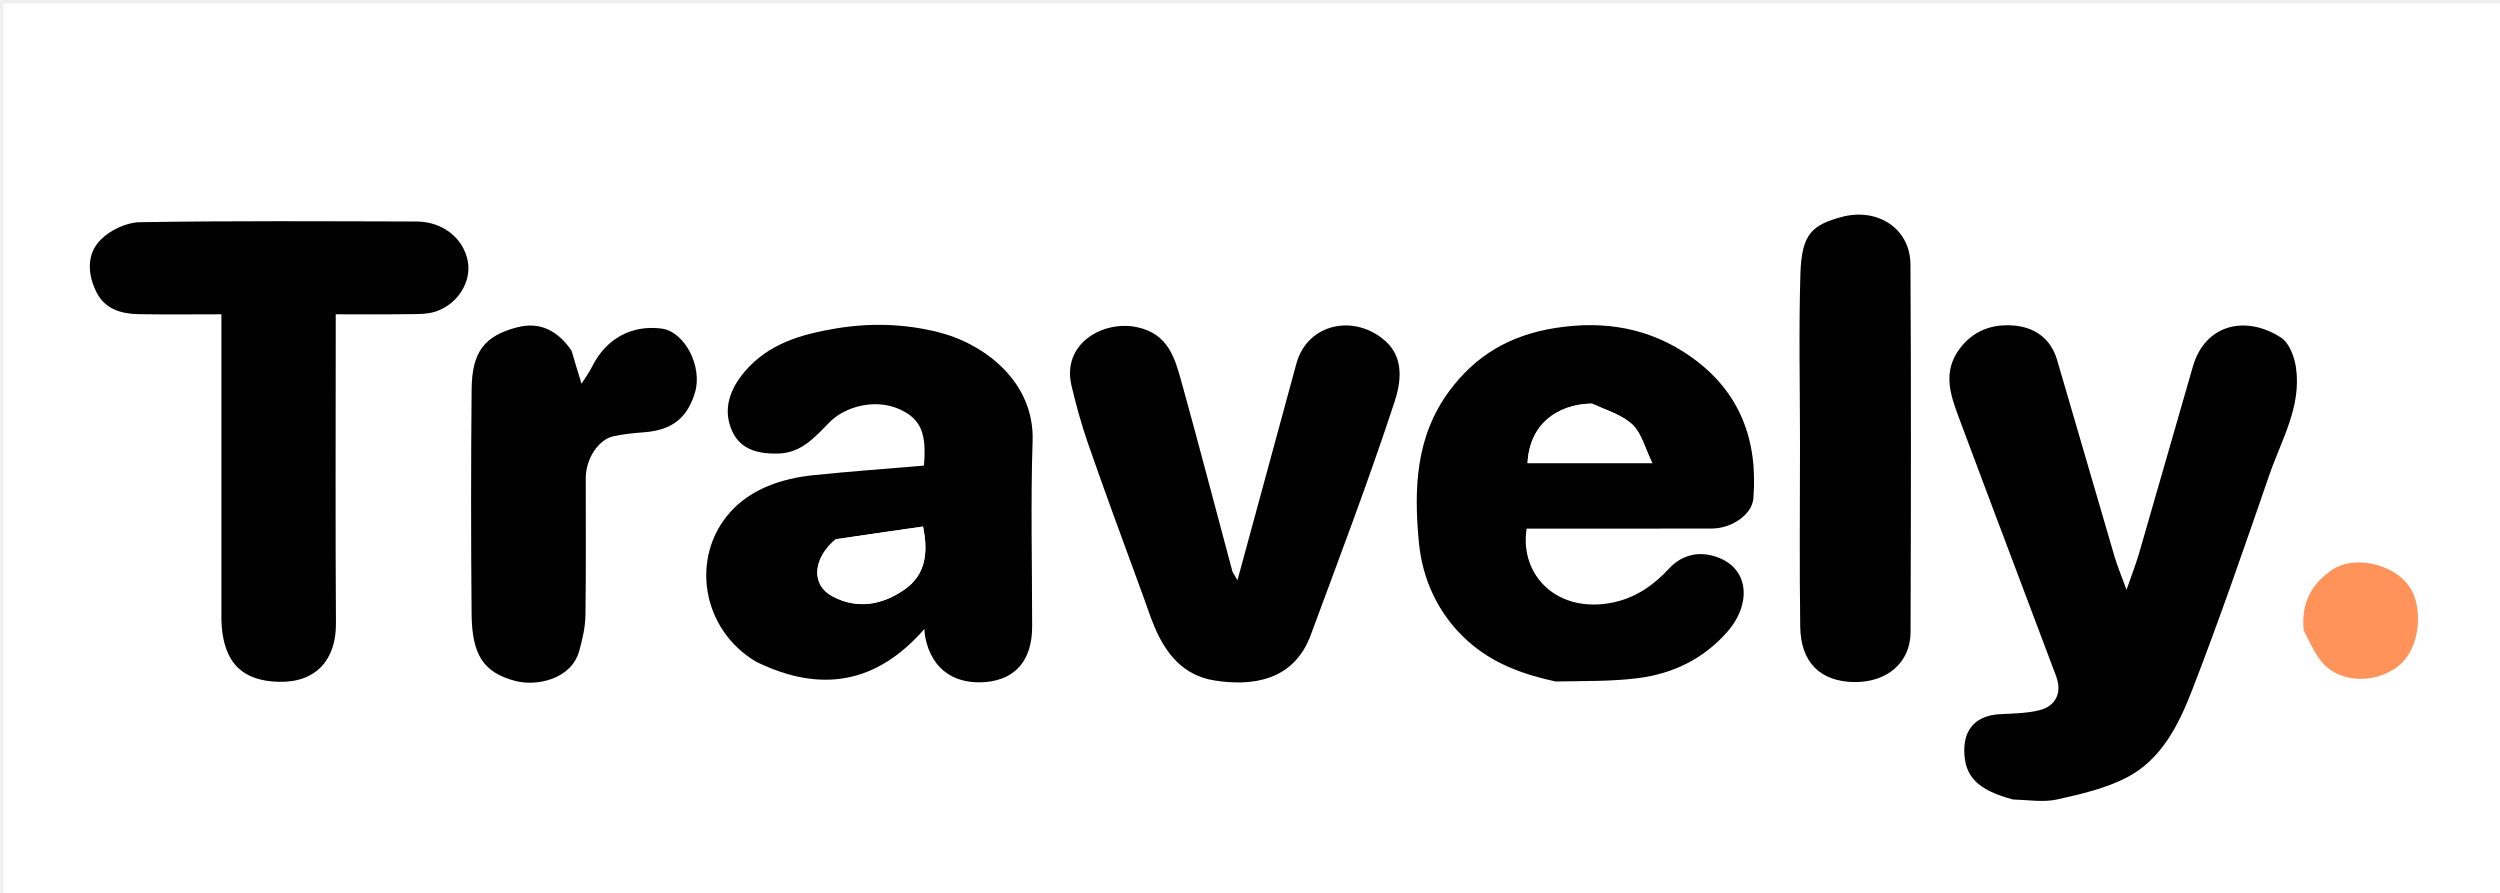
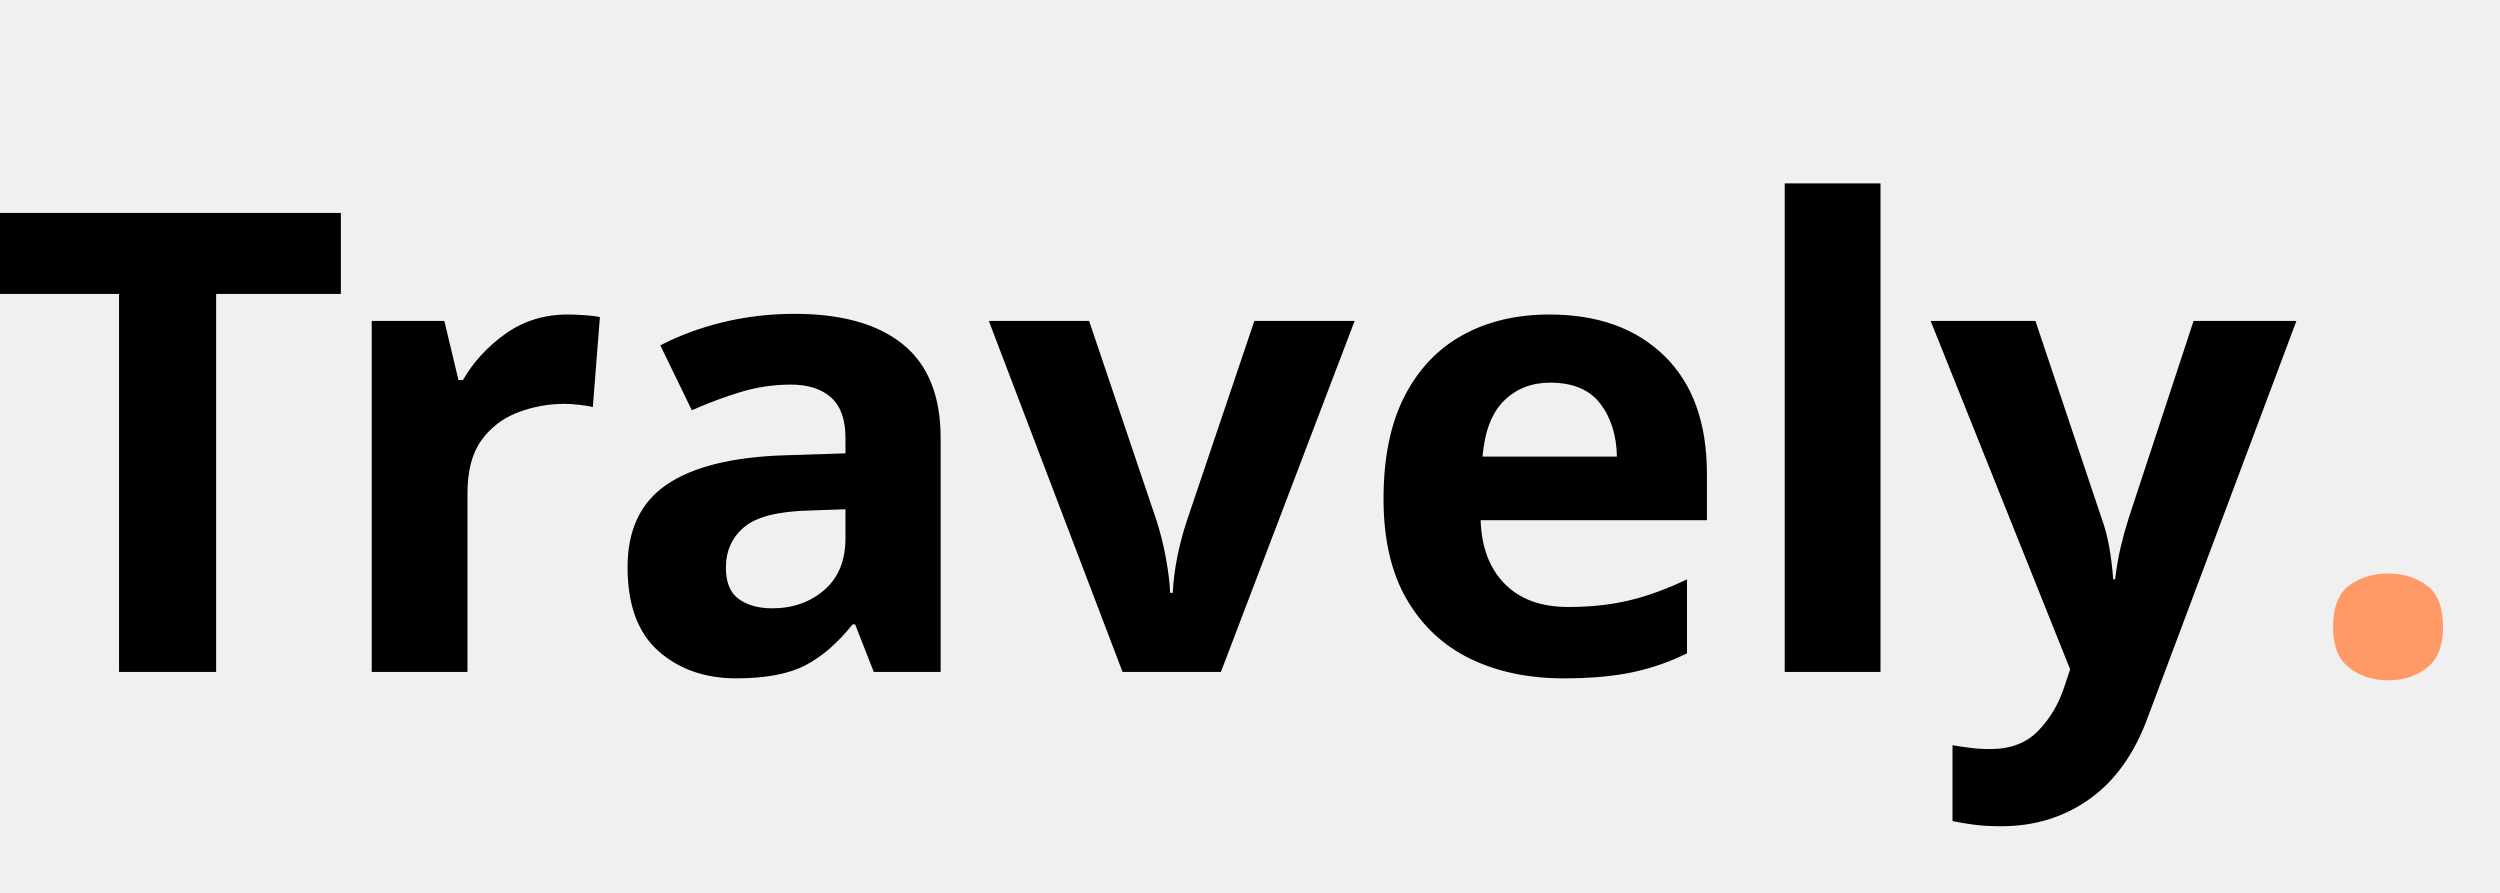
- <svg xmlns="http://www.w3.org/2000/svg" version="1.1" id="Layer_1" x="0px" y="0px" width="100%" viewBox="0 0 700 250" enable-background="new 0 0 700 250" xml:space="preserve">
-   <path fill="#FFFFFF" opacity="1" stroke="none" d=" M501,251   C334,251 167.5,251 1,251   C1,167.667 1,84.333 1,1   C234.333,1 467.667,1 701,1   C701,84.333 701,167.667 701,251   C634.5,251 568,251 501,251  M564.026,223.981   C568.026,223.987 572.182,224.694 575.991,223.845   C582.641,222.362 589.525,220.785 595.503,217.687   C605.254,212.634 610.065,202.851 613.804,193.203   C621.498,173.35 628.434,153.198 635.381,133.065   C638.776,123.224 644.489,113.811 642.858,102.823   C642.419,99.872 640.987,96.037 638.733,94.566   C628.954,88.181 617.465,90.675 614.006,102.631   C608.968,120.039 604.009,137.469 598.959,154.873   C598.074,157.92 596.904,160.884 595.426,165.157   C593.959,161.112 592.841,158.474 592.039,155.744   C586.658,137.44 581.382,119.106 575.989,100.806   C574.174,94.646 569.531,91.503 563.469,91.122   C557.693,90.76 552.556,92.552 548.753,97.588   C543.829,104.109 546.107,110.538 548.485,116.924   C557.487,141.085 566.657,165.184 575.716,189.325   C577.409,193.837 575.743,197.661 571.071,198.852   C567.487,199.765 563.647,199.764 559.91,199.976   C553.531,200.338 549.971,203.911 550,210.136   C550.034,217.402 553.733,221.21 564.026,223.981  M212.039,185.55   C229.854,194.135 245.447,191.445 258.839,176.101   C258.906,176.939 258.902,177.534 259.008,178.108   C260.912,188.398 268.375,191.665 276.088,190.958   C284.532,190.185 289,184.636 289,175.404   C289,158.085 288.558,140.752 289.127,123.452   C289.669,106.977 275.741,96.228 262.532,92.963   C253.002,90.607 243.467,90.379 233.845,92.007   C224.319,93.619 215.193,96.241 208.609,103.943   C204.375,108.896 202.156,114.752 205.139,120.984   C207.6,126.123 212.781,127.157 218.076,126.982   C224.398,126.772 228.218,122.365 232.195,118.29   C236.581,113.798 245.239,111.363 252.3,114.781   C257.835,117.461 259.503,121.389 258.701,130.372   C248.398,131.25 238.116,131.988 227.866,133.041   C219.005,133.952 210.4,136.802 204.496,143.366   C193.176,155.951 196.438,176.303 212.039,185.55  M435.961,190.976   C443.537,190.65 451.177,190.831 458.671,189.873   C468.365,188.634 476.887,184.558 483.547,177.018   C490.977,168.607 489.698,157.785 478.781,155.433   C474.547,154.521 470.428,155.854 467.345,159.189   C463.07,163.813 458.136,167.287 451.881,168.647   C436.361,172.021 425.388,161.34 427.448,148   C429.024,148 430.658,148 432.293,148   C447.959,148 463.625,148.02 479.291,147.989   C484.867,147.978 490.564,144.095 490.933,139.585   C492.263,123.332 487.222,109.666 473.589,99.999   C462.032,91.804 449.212,89.621 435.216,91.883   C422.848,93.883 413.197,99.45 405.741,109.573   C396.277,122.423 395.906,137.139 397.282,151.78   C398.269,162.276 402.715,172.031 410.932,179.443   C417.839,185.672 426.184,188.786 435.961,190.976  M62,174.256   C62.397,185.923 68.224,190.635 77.953,190.906   C88.579,191.201 94.13,184.62 94.063,174.548   C93.88,147.39 94,120.229 94,93.07   C94,91.465 94,89.861 94,88   C100.829,88 107.134,88.073 113.436,87.968   C116.355,87.919 119.467,88.098 122.145,87.172   C128.348,85.027 132.029,78.731 130.983,73.157   C129.771,66.702 123.96,62.043 116.639,62.025   C90.812,61.961 64.982,61.804 39.162,62.218   C35.421,62.278 30.876,64.422 28.211,67.101   C24.24,71.091 24.468,76.692 26.989,81.764   C29.383,86.581 33.926,87.874 38.823,87.963   C46.434,88.102 54.05,88 62,88   C62,116.734 62,145.021 62,174.256  M319.48,164.987   C320.772,168.604 321.876,172.303 323.396,175.822   C326.615,183.277 331.436,189.134 340.018,190.522   C350.483,192.213 362.232,190.676 366.976,177.872   C375.031,156.132 383.274,134.443 390.497,112.425   C392.148,107.39 393.293,100.435 388.079,95.653   C379.5,87.785 366.095,90.403 362.99,101.814   C358.99,116.51 354.997,131.208 351,145.904   C349.61,151.014 348.217,156.123 346.489,162.465   C345.451,160.637 345.146,160.286 345.038,159.882   C340.344,142.377 335.78,124.836 330.933,107.374   C329.011,100.448 327.238,93.447 318.274,91.593   C308.866,89.646 297.252,96.19 300.018,107.959   C301.297,113.401 302.791,118.821 304.625,124.099   C309.298,137.547 314.216,150.909 319.48,164.987  M504,124.5   C504,141.492 503.821,158.488 504.068,175.476   C504.214,185.555 509.743,190.758 518.973,190.97   C528.29,191.184 534.925,185.534 534.953,177.034   C535.066,142.716 535.129,108.397 534.922,74.08   C534.859,63.713 525.421,58.144 515.797,60.722   C507.475,62.95 504.477,65.398 504.125,76.525   C503.63,92.169 504,107.84 504,124.5  M159.983,97.826   C156.22,92.643 151.287,89.99 144.867,91.637   C135.676,93.994 132.161,98.517 132.061,108.913   C131.857,129.892 131.868,150.876 132.052,171.857   C132.154,183.44 135.38,188.253 144.161,190.631   C150.314,192.296 160.006,190.154 162.182,182.25   C163.072,179.018 163.867,175.64 163.919,172.316   C164.118,159.497 163.982,146.673 164.008,133.851   C164.019,128.497 167.527,123.062 171.776,122.138   C174.627,121.518 177.57,121.253 180.487,121.022   C188.125,120.415 192.421,117.089 194.584,109.94   C196.794,102.634 191.698,92.839 185.251,92.004   C176.806,90.909 169.68,94.852 165.796,102.646   C164.911,104.421 163.706,106.037 162.822,107.449   C161.876,104.371 160.989,101.487 159.983,97.826  M645.066,176.928   C646.9,179.972 648.27,183.459 650.663,185.97   C656.022,191.593 666.164,191.324 672.215,185.905   C677.555,181.123 678.709,169.974 674.48,164.035   C670.133,157.928 659.34,155.436 653.24,159.412   C647.304,163.281 644.258,168.801 645.066,176.928  z" />
-   <path fill="#000000" opacity="1" stroke="none" d=" M563.602,223.842   C553.733,221.21 550.034,217.402 550,210.136   C549.971,203.911 553.531,200.338 559.91,199.976   C563.647,199.764 567.487,199.765 571.071,198.852   C575.743,197.661 577.409,193.837 575.716,189.325   C566.657,165.184 557.487,141.085 548.485,116.924   C546.107,110.538 543.829,104.109 548.753,97.588   C552.556,92.552 557.693,90.76 563.469,91.122   C569.531,91.503 574.174,94.646 575.989,100.806   C581.382,119.106 586.658,137.44 592.039,155.744   C592.841,158.474 593.959,161.112 595.426,165.157   C596.904,160.884 598.074,157.92 598.959,154.873   C604.009,137.469 608.968,120.039 614.006,102.631   C617.465,90.675 628.954,88.181 638.733,94.566   C640.987,96.037 642.419,99.872 642.858,102.823   C644.489,113.811 638.776,123.224 635.381,133.065   C628.434,153.198 621.498,173.35 613.804,193.203   C610.065,202.851 605.254,212.634 595.503,217.687   C589.525,220.785 582.641,222.362 575.991,223.845   C572.182,224.694 568.026,223.987 563.602,223.842  z" />
-   <path fill="#000000" opacity="1" stroke="none" d=" M211.75,185.296   C196.438,176.303 193.176,155.951 204.496,143.366   C210.4,136.802 219.005,133.952 227.866,133.041   C238.116,131.988 248.398,131.25 258.701,130.372   C259.503,121.389 257.835,117.461 252.3,114.781   C245.239,111.363 236.581,113.798 232.195,118.29   C228.218,122.365 224.398,126.772 218.076,126.982   C212.781,127.157 207.6,126.123 205.139,120.984   C202.156,114.752 204.375,108.896 208.609,103.943   C215.193,96.241 224.319,93.619 233.845,92.007   C243.467,90.379 253.002,90.607 262.532,92.963   C275.741,96.228 289.669,106.977 289.127,123.452   C288.558,140.752 289,158.085 289,175.404   C289,184.636 284.532,190.185 276.088,190.958   C268.375,191.665 260.912,188.398 259.008,178.108   C258.902,177.534 258.906,176.939 258.839,176.101   C245.447,191.445 229.854,194.135 211.75,185.296  M233.871,151.012   C227.447,156.481 227.083,163.838 233.147,167.013   C240.222,170.718 247.094,169.324 253.231,165.087   C259.187,160.976 259.96,154.741 258.441,147.434   C250.381,148.593 242.524,149.723 233.871,151.012  z" />
-   <path fill="#000000" opacity="1" stroke="none" d=" M435.538,190.807   C426.184,188.786 417.839,185.672 410.932,179.443   C402.715,172.031 398.269,162.276 397.282,151.78   C395.906,137.139 396.277,122.423 405.741,109.573   C413.197,99.45 422.848,93.883 435.216,91.883   C449.212,89.621 462.032,91.804 473.589,99.999   C487.222,109.666 492.263,123.332 490.933,139.585   C490.564,144.095 484.867,147.978 479.291,147.989   C463.625,148.02 447.959,148 432.293,148   C430.658,148 429.024,148 427.448,148   C425.388,161.34 436.361,172.021 451.881,168.647   C458.136,167.287 463.07,163.813 467.345,159.189   C470.428,155.854 474.547,154.521 478.781,155.433   C489.698,157.785 490.977,168.607 483.547,177.018   C476.887,184.558 468.365,188.634 458.671,189.873   C451.177,190.831 443.537,190.65 435.538,190.807  M445.381,113   C435.932,113.264 428.259,118.797 427.713,129.676   C438.781,129.676 449.858,129.676 462.657,129.676   C460.56,125.389 459.632,121.319 457.113,118.92   C454.228,116.173 449.929,114.91 445.381,113  z" />
-   <path fill="#000000" opacity="1" stroke="none" d=" M62,173.782   C62,145.021 62,116.734 62,88   C54.05,88 46.434,88.102 38.823,87.963   C33.926,87.874 29.383,86.581 26.989,81.764   C24.468,76.692 24.24,71.091 28.211,67.101   C30.876,64.422 35.421,62.278 39.162,62.218   C64.982,61.804 90.812,61.961 116.639,62.025   C123.96,62.043 129.771,66.702 130.983,73.157   C132.029,78.731 128.348,85.027 122.145,87.172   C119.467,88.098 116.355,87.919 113.436,87.968   C107.134,88.073 100.829,88 94,88   C94,89.861 94,91.465 94,93.07   C94,120.229 93.88,147.39 94.063,174.548   C94.13,184.62 88.579,191.201 77.953,190.906   C68.224,190.635 62.397,185.923 62,173.782  z" />
-   <path fill="#000000" opacity="1" stroke="none" d=" M319.258,164.646   C314.216,150.909 309.298,137.547 304.625,124.099   C302.791,118.821 301.297,113.401 300.018,107.959   C297.252,96.19 308.866,89.646 318.274,91.593   C327.238,93.447 329.011,100.448 330.933,107.374   C335.78,124.836 340.344,142.377 345.038,159.882   C345.146,160.286 345.451,160.637 346.489,162.465   C348.217,156.123 349.61,151.014 351,145.904   C354.997,131.208 358.99,116.51 362.99,101.814   C366.095,90.403 379.5,87.785 388.079,95.653   C393.293,100.435 392.148,107.39 390.497,112.425   C383.274,134.443 375.031,156.132 366.976,177.872   C362.232,190.676 350.483,192.213 340.018,190.522   C331.436,189.134 326.615,183.277 323.396,175.822   C321.876,172.303 320.772,168.604 319.258,164.646  z" />
-   <path fill="#000000" opacity="1" stroke="none" d=" M504,124   C504,107.84 503.63,92.169 504.125,76.525   C504.477,65.398 507.475,62.95 515.797,60.722   C525.421,58.144 534.859,63.713 534.922,74.08   C535.129,108.397 535.066,142.716 534.953,177.034   C534.925,185.534 528.29,191.184 518.973,190.97   C509.743,190.758 504.214,185.555 504.068,175.476   C503.821,158.488 504,141.492 504,124  z" />
-   <path fill="#000000" opacity="1" stroke="none" d=" M160.043,98.214   C160.989,101.487 161.876,104.371 162.822,107.449   C163.706,106.037 164.911,104.421 165.796,102.646   C169.68,94.852 176.806,90.909 185.251,92.004   C191.698,92.839 196.794,102.634 194.584,109.94   C192.421,117.089 188.125,120.415 180.487,121.022   C177.57,121.253 174.627,121.518 171.776,122.138   C167.527,123.062 164.019,128.497 164.008,133.851   C163.982,146.673 164.118,159.497 163.919,172.316   C163.867,175.64 163.072,179.018 162.182,182.25   C160.006,190.154 150.314,192.296 144.161,190.631   C135.38,188.253 132.154,183.44 132.052,171.857   C131.868,150.876 131.857,129.892 132.061,108.913   C132.161,98.517 135.676,93.994 144.867,91.637   C151.287,89.99 156.22,92.643 160.043,98.214  z" />
-   <path fill="#FF935A" opacity="1" stroke="none" d=" M645.039,176.505   C644.258,168.801 647.304,163.281 653.24,159.412   C659.34,155.436 670.133,157.928 674.48,164.035   C678.709,169.974 677.555,181.123 672.215,185.905   C666.164,191.324 656.022,191.593 650.663,185.97   C648.27,183.459 646.9,179.972 645.039,176.505  z" />
-   <path fill="#FFFFFF" opacity="1" stroke="none" d=" M234.269,150.932   C242.524,149.723 250.381,148.593 258.441,147.434   C259.96,154.741 259.187,160.976 253.231,165.087   C247.094,169.324 240.222,170.718 233.147,167.013   C227.083,163.838 227.447,156.481 234.269,150.932  z" />
-   <path fill="#FFFFFF" opacity="1" stroke="none" d=" M445.813,113.001   C449.929,114.91 454.228,116.173 457.113,118.92   C459.632,121.319 460.56,125.389 462.657,129.676   C449.858,129.676 438.781,129.676 427.713,129.676   C428.259,118.797 435.932,113.264 445.813,113.001  z" />
+ <svg xmlns="http://www.w3.org/2000/svg" width="200.06" height="71.45" viewBox="0 0 700 250">
+   <defs>
+     <style>
+       .cls-1 {
+         font-size: 180px;
+         text-anchor: middle;
+         font-family: "SF Pro Rounded";
+         font-weight: 800;
+       }
+ 
+       .cls-2 {
+         fill: #f96;
+       }
+     </style>
+   </defs>
+   <text id="Travely." class="cls-1" x="344.558" y="188.137">
+     <tspan x="344.558">Travely<tspan class="cls-2">.</tspan>
+     </tspan>
+   </text>
</svg>
